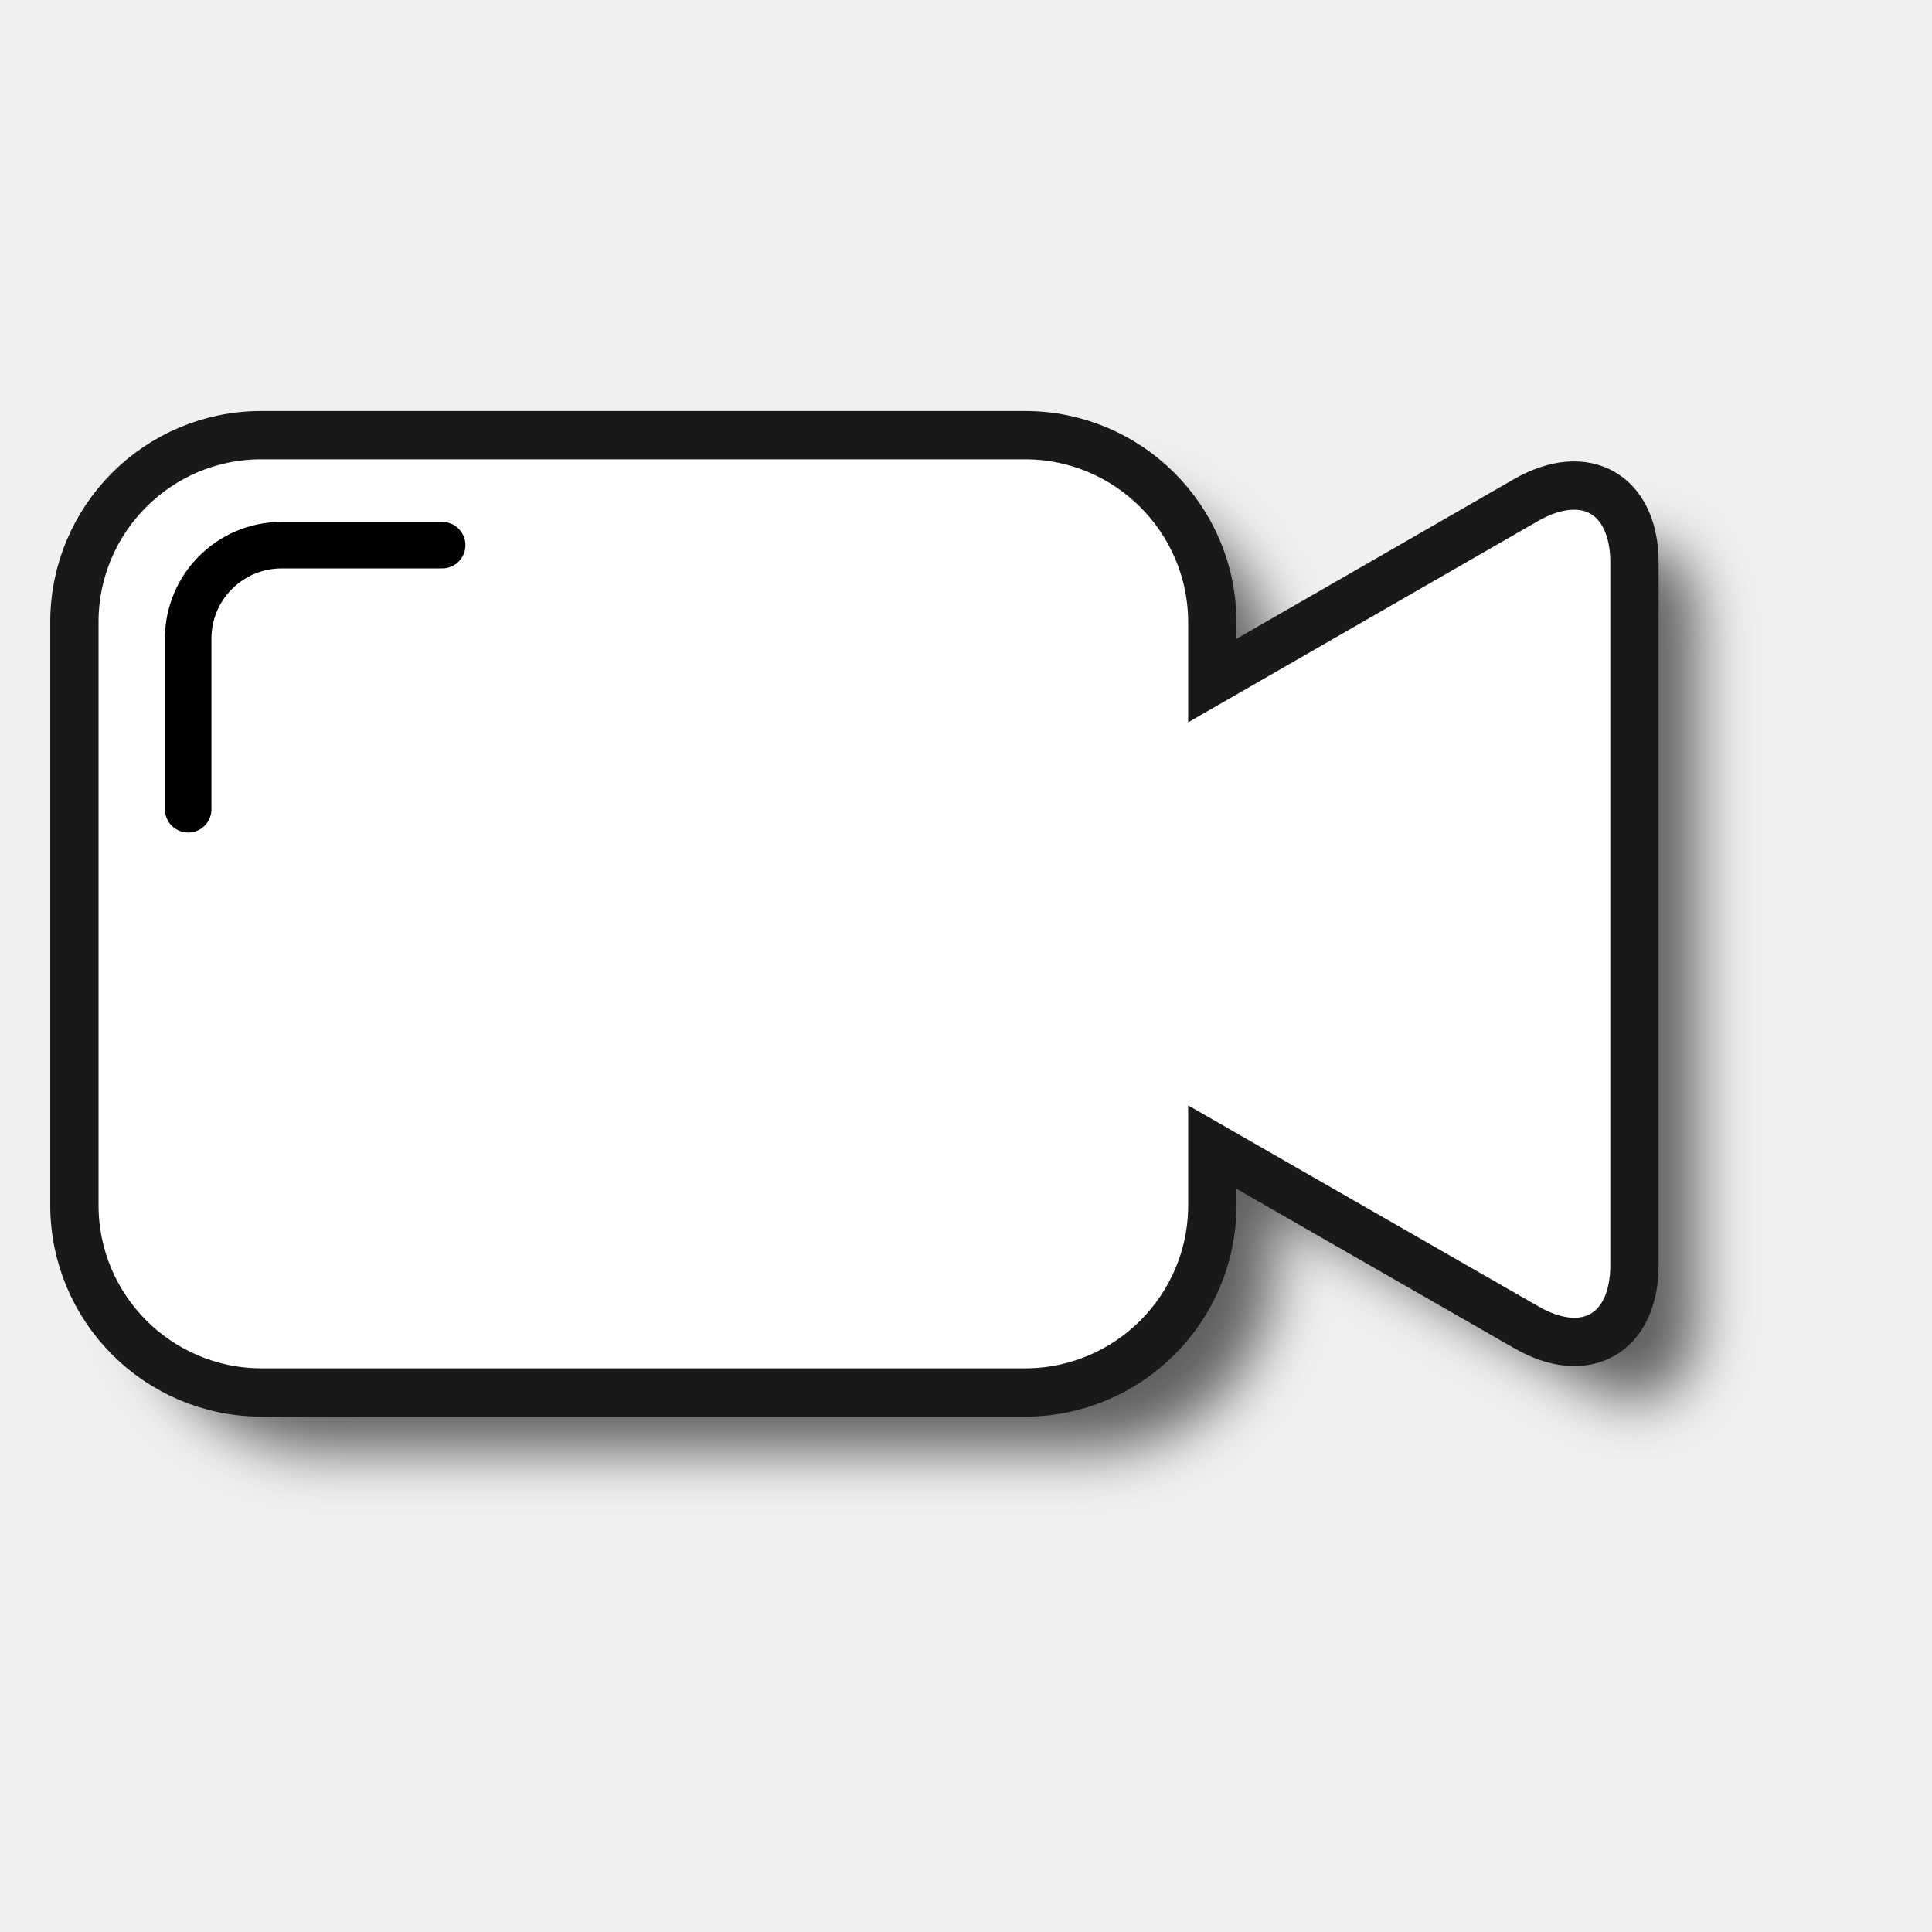
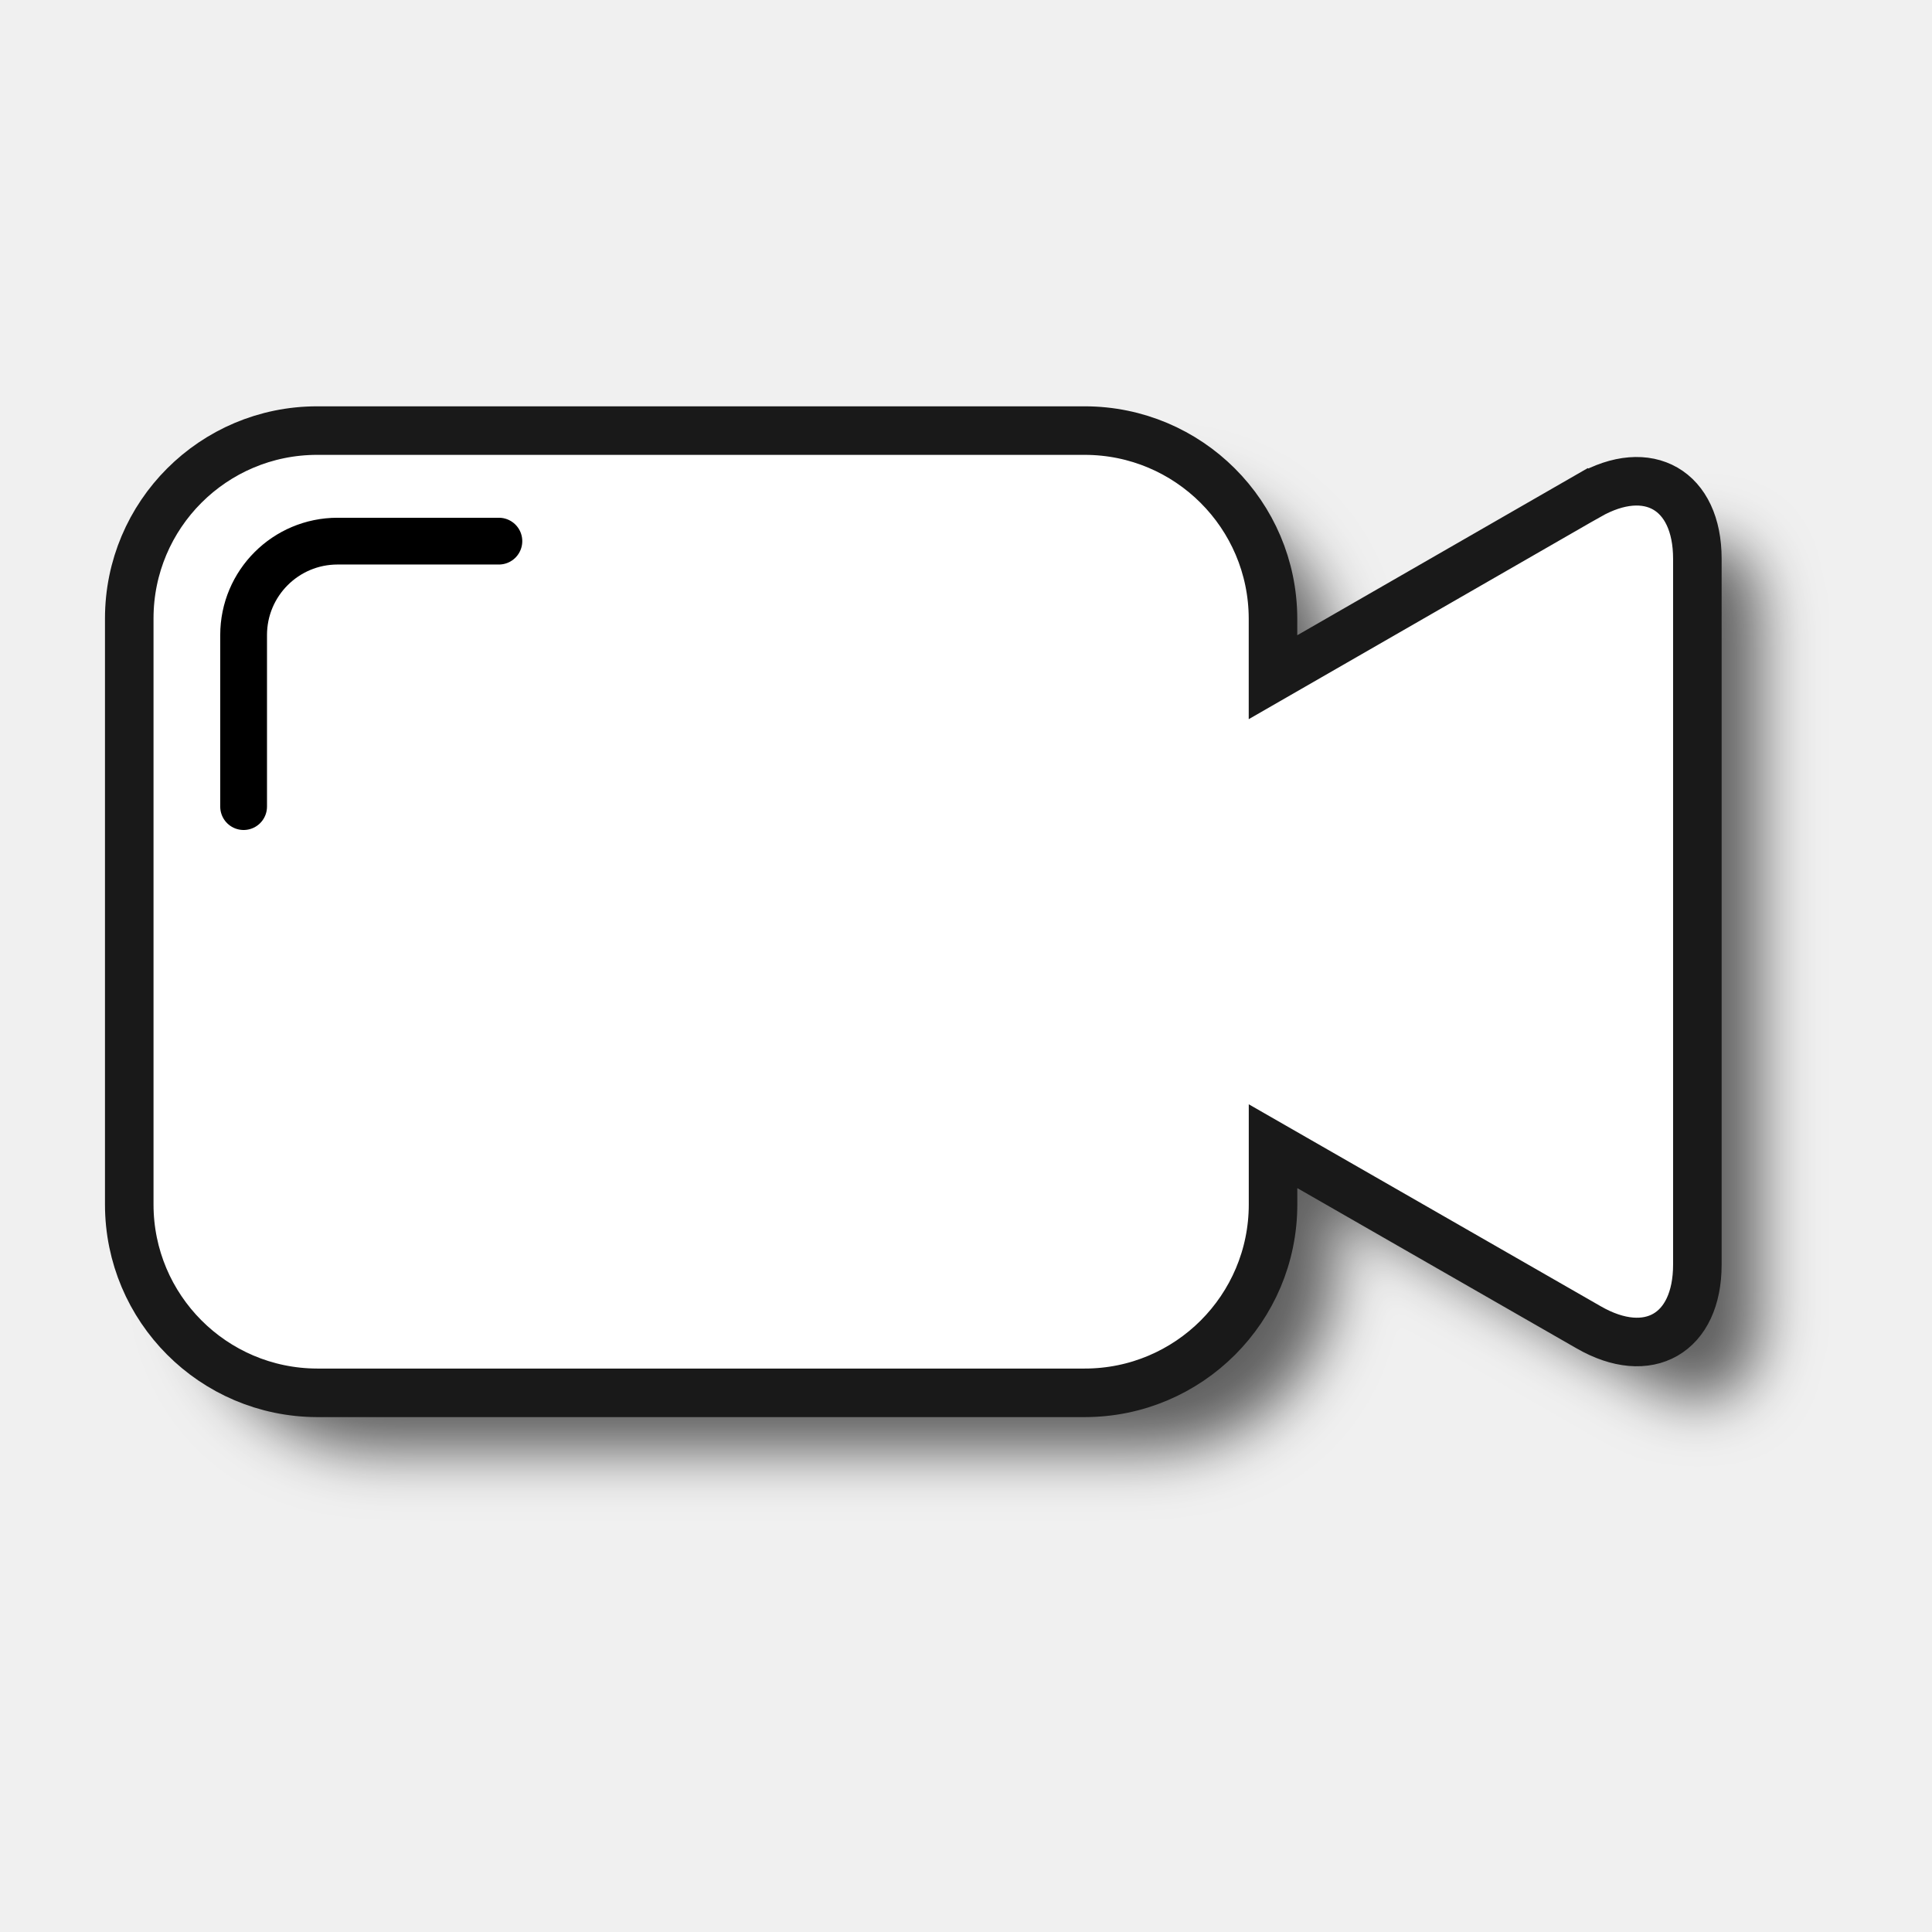
- <svg xmlns="http://www.w3.org/2000/svg" width="24" height="24" viewBox="0 0 24 24" version="1.1" id="svg2">
+ <svg xmlns="http://www.w3.org/2000/svg" width="48" height="48" viewBox="0 0 48 48" version="1.1" id="svg2">
  <defs id="defs1">
    <style id="style1">.webcams-class1{opacity:0.37;}.webcams-class2{fill:#fff;}.webcams-class3{fill:none;stroke:#191919;stroke-miterlimit:10;}</style>
-     <filter style="color-interpolation-filters:sRGB;" id="filter47" x="-0.045" y="-0.073" width="1.129" height="1.206">
+     <filter style="color-interpolation-filters:sRGB" id="filter47" x="-0.045" y="-0.073" width="1.129" height="1.206">
      <feFlood result="flood" in="SourceGraphic" flood-opacity="0.604" flood-color="rgb(0,0,0)" id="feFlood46" />
      <feGaussianBlur result="blur" in="SourceGraphic" stdDeviation="0.6" id="feGaussianBlur46" />
      <feOffset result="offset" in="blur" dx="1.3" dy="1.2" id="feOffset46" />
      <feComposite result="comp1" operator="in" in="flood" in2="offset" id="feComposite46" />
      <feComposite result="comp2" operator="over" in="SourceGraphic" in2="comp1" id="feComposite47" />
    </filter>
  </defs>
  <g id="Ebene_2" data-name="Ebene 2" transform="matrix(0.6,0,0,0.6,1.0000342e-8,3.701923)">
    <g id="Ebene_1-2" data-name="Ebene 1">
-       <path class="webcams-class2" d="M 31.6,4.18 25.1,7.92 V 6.71 C 25.094,4.571 23.359,2.84 21.22,2.84 H 5.41 c -2.137,0 -3.87,1.733 -3.87,3.87 v 12.07 c -7.1e-6,2.139 1.731,3.874 3.87,3.88 h 15.81 c 2.161,0 3.88,-1.719 3.88,-3.88 v -1.2 l 6.5,3.73 c 1.23,0.71 2.24,0.13 2.24,-1.29 V 5.48 c 0,-1.42 -1.01,-2 -2.24,-1.3 z" id="path1" style="display:inline;fill:#ffffff;fill-opacity:1;stroke:none;stroke-opacity:1;filter:url(#filter47)" />
-       <path class="webcams-class3" d="M 31.6,4.18 25.1,7.92 V 6.71 A 3.88,3.88 0 0 0 21.22,2.84 H 5.41 A 3.87,3.87 0 0 0 1.54,6.71 v 12.07 a 3.88,3.88 0 0 0 3.87,3.88 h 15.81 a 3.88,3.88 0 0 0 3.88,-3.88 v -1.2 l 6.5,3.73 c 1.23,0.71 2.24,0.13 2.24,-1.29 V 5.48 c 0,-1.42 -1.01,-2 -2.24,-1.3 z" id="path2" style="display:inline" />
+       <path class="webcams-class2" d="M 31.6,4.18 25.1,7.92 V 6.71 C 25.094,4.571 23.359,2.84 21.22,2.84 H 5.41 c -2.137,0 -3.87,1.733 -3.87,3.87 v 12.07 c -7.1e-6,2.139 1.731,3.874 3.87,3.88 h 15.81 c 2.161,0 3.88,-1.719 3.88,-3.88 v -1.2 l 6.5,3.73 c 1.23,0.71 2.24,0.13 2.24,-1.29 V 5.48 c 0,-1.42 -1.01,-2 -2.24,-1.3 z" id="path1" style="display:inline;fill:#ffffff;fill-opacity:1;stroke:none;stroke-opacity:1;filter:url(#filter47)" transform="matrix(2.010234,0,0,2.010234,2.255999,5.951368)" />
+       <path class="webcams-class3" d="m 65.779,14.354 -13.067,7.518 V 19.44 A 7.8,7.8 0 0 0 44.913,11.66 H 13.131 A 7.78,7.78 0 0 0 5.352,19.44 V 43.704 a 7.8,7.8 0 0 0 7.78,7.8 h 31.782 a 7.8,7.8 0 0 0 7.8,-7.8 v -2.412 l 13.067,7.498 c 2.473,1.427 4.503,0.261 4.503,-2.593 v -29.229 c 0,-2.855 -2.03,-4.02 -4.503,-2.613 z" id="path2" style="display:inline;stroke-width:2.01" />
    </g>
  </g>
-   <path style="fill:none;fill-opacity:1;stroke:#000000;stroke-width:0.578;stroke-linecap:round;stroke-linejoin:round;stroke-dasharray:none;stroke-opacity:1" d="M 2.65,9.928 V 7.808 A 1.161,1.161 135 0 1 3.811,6.647 h 1.994" id="path5" transform="translate(-0.3125,0.1250001)" />
+   <path style="fill:none;fill-opacity:1;stroke:#000000;stroke-width:0.578;stroke-linecap:round;stroke-linejoin:round;stroke-dasharray:none;stroke-opacity:1" d="M 2.65,9.928 V 7.808 A 1.161,1.161 135 0 1 3.811,6.647 h 1.994" id="path5" transform="matrix(2.010234,0,0,2.010234,0.7254015,0.08229248)" />
</svg>
